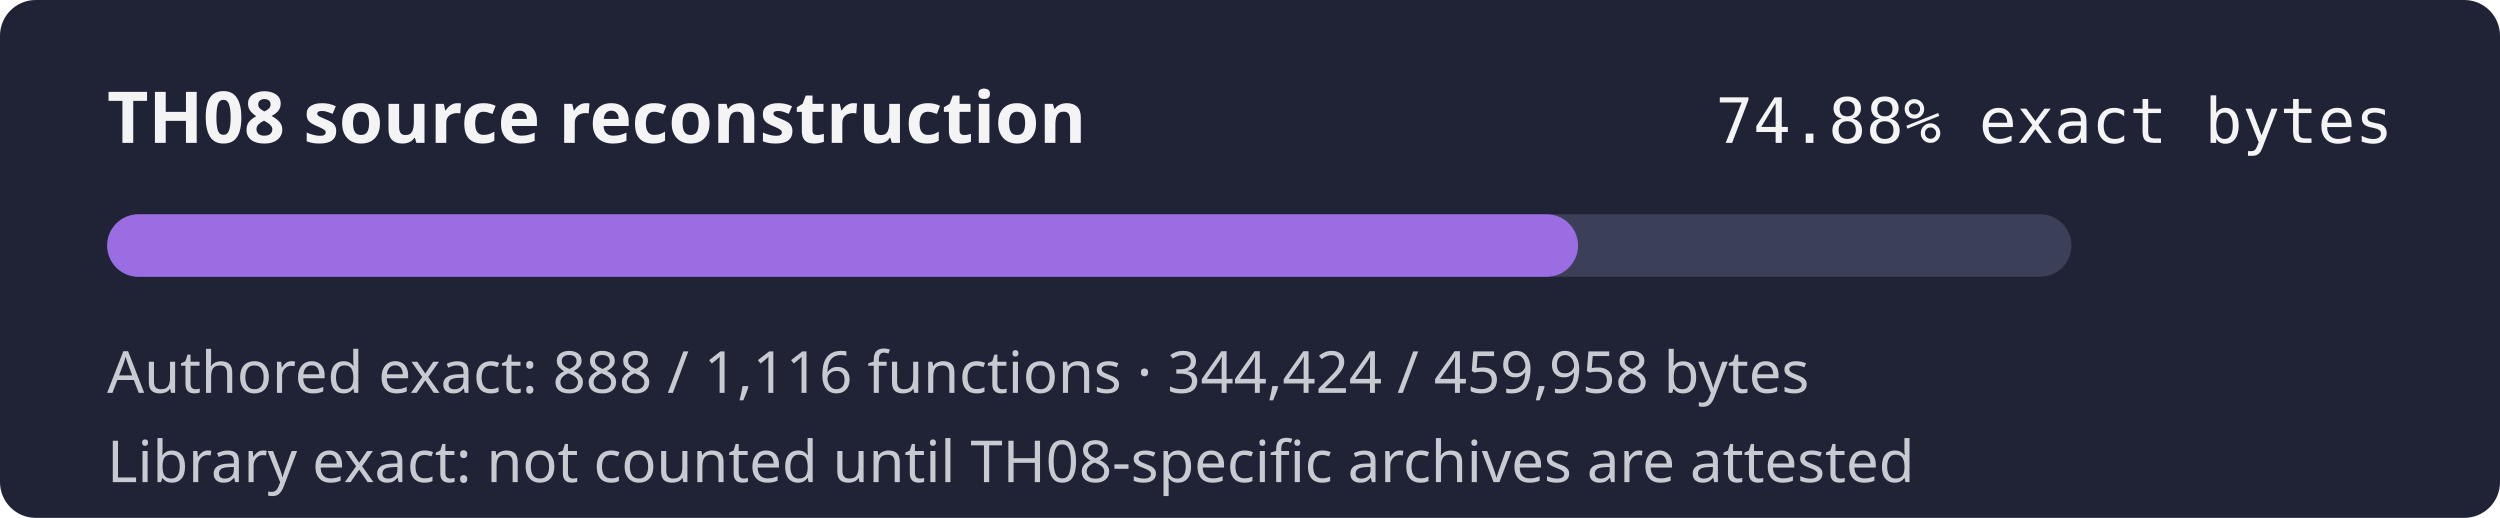
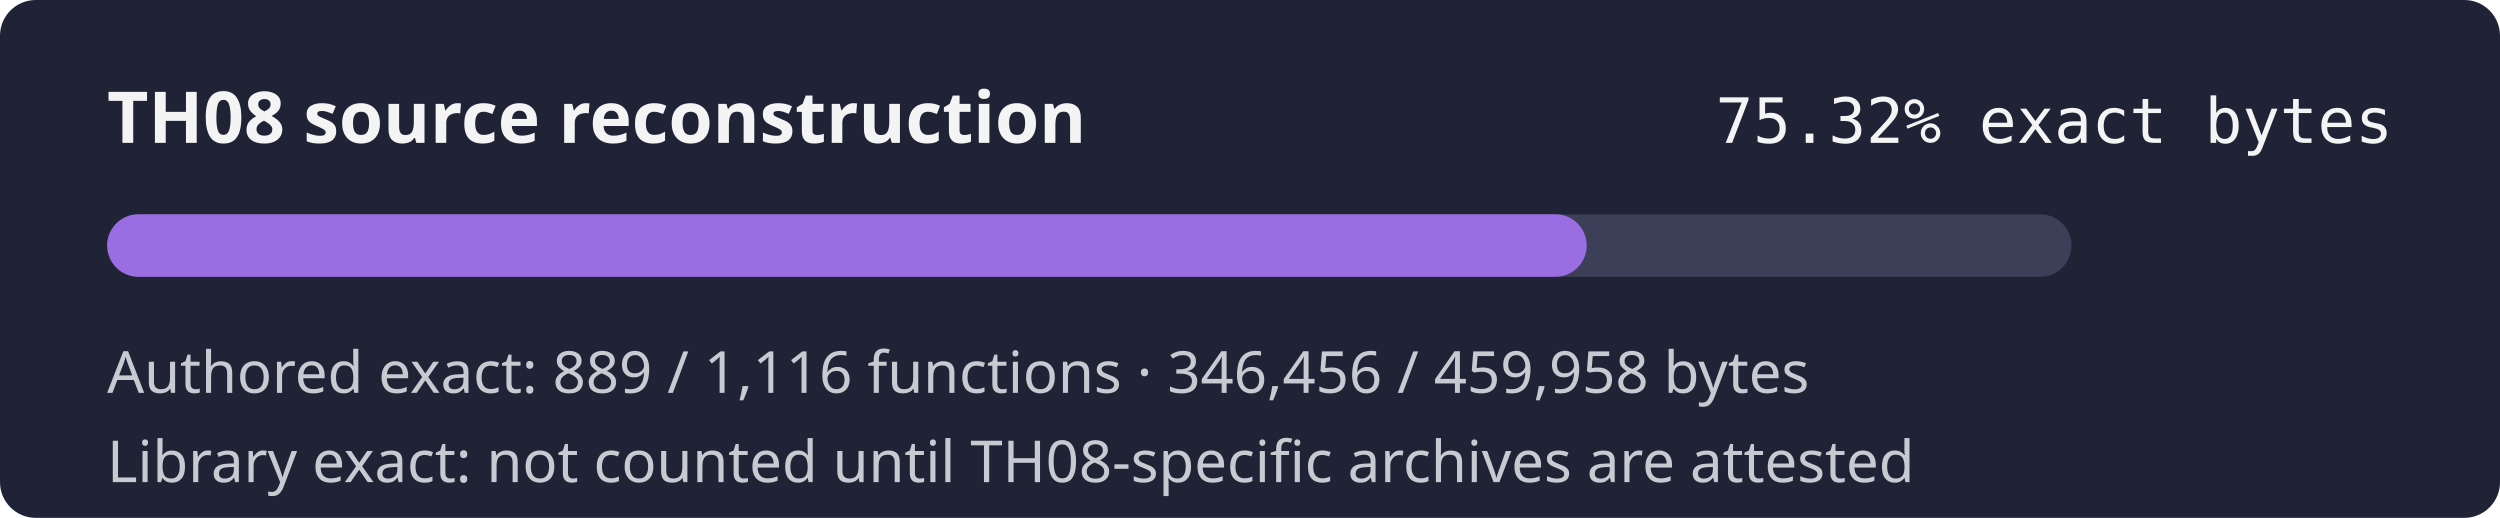
- <svg xmlns="http://www.w3.org/2000/svg" width="560" height="116" role="img" aria-label="TH08 reconstruction progress 74.88% exact authored bytes">
+ <svg xmlns="http://www.w3.org/2000/svg" width="560" height="116" role="img" aria-label="TH08 reconstruction progress 75.32% exact authored bytes">
  <rect width="560" height="116" rx="8" fill="#1f2335" />
  <text x="24" y="32" fill="#f4f4f5" font-family="sans-serif" font-size="16" font-weight="600">TH08 source reconstruction</text>
-   <text x="536" y="32" fill="#f4f4f5" text-anchor="end" font-family="monospace" font-size="14">74.88% exact bytes</text>
+   <text x="536" y="32" fill="#f4f4f5" text-anchor="end" font-family="monospace" font-size="14">75.32% exact bytes</text>
  <rect x="24" y="48" width="440" height="14" rx="7" fill="#3b4058" />
-   <rect x="24" y="48" width="329.48" height="14" rx="7" fill="#9b6de3" />
-   <text x="24" y="88" fill="#c8cad2" font-family="sans-serif" font-size="13">Authored exact: 888 / 1,116 functions · 344,424 / 459,958 bytes</text>
+   <rect x="24" y="48" width="331.42" height="14" rx="7" fill="#9b6de3" />
+   <text x="24" y="88" fill="#c8cad2" font-family="sans-serif" font-size="13">Authored exact: 889 / 1,116 functions · 346,456 / 459,958 bytes</text>
  <text x="24" y="108" fill="#c8cad2" font-family="sans-serif" font-size="13">Library exact: not counted until TH08-specific archives are attested</text>
</svg>
